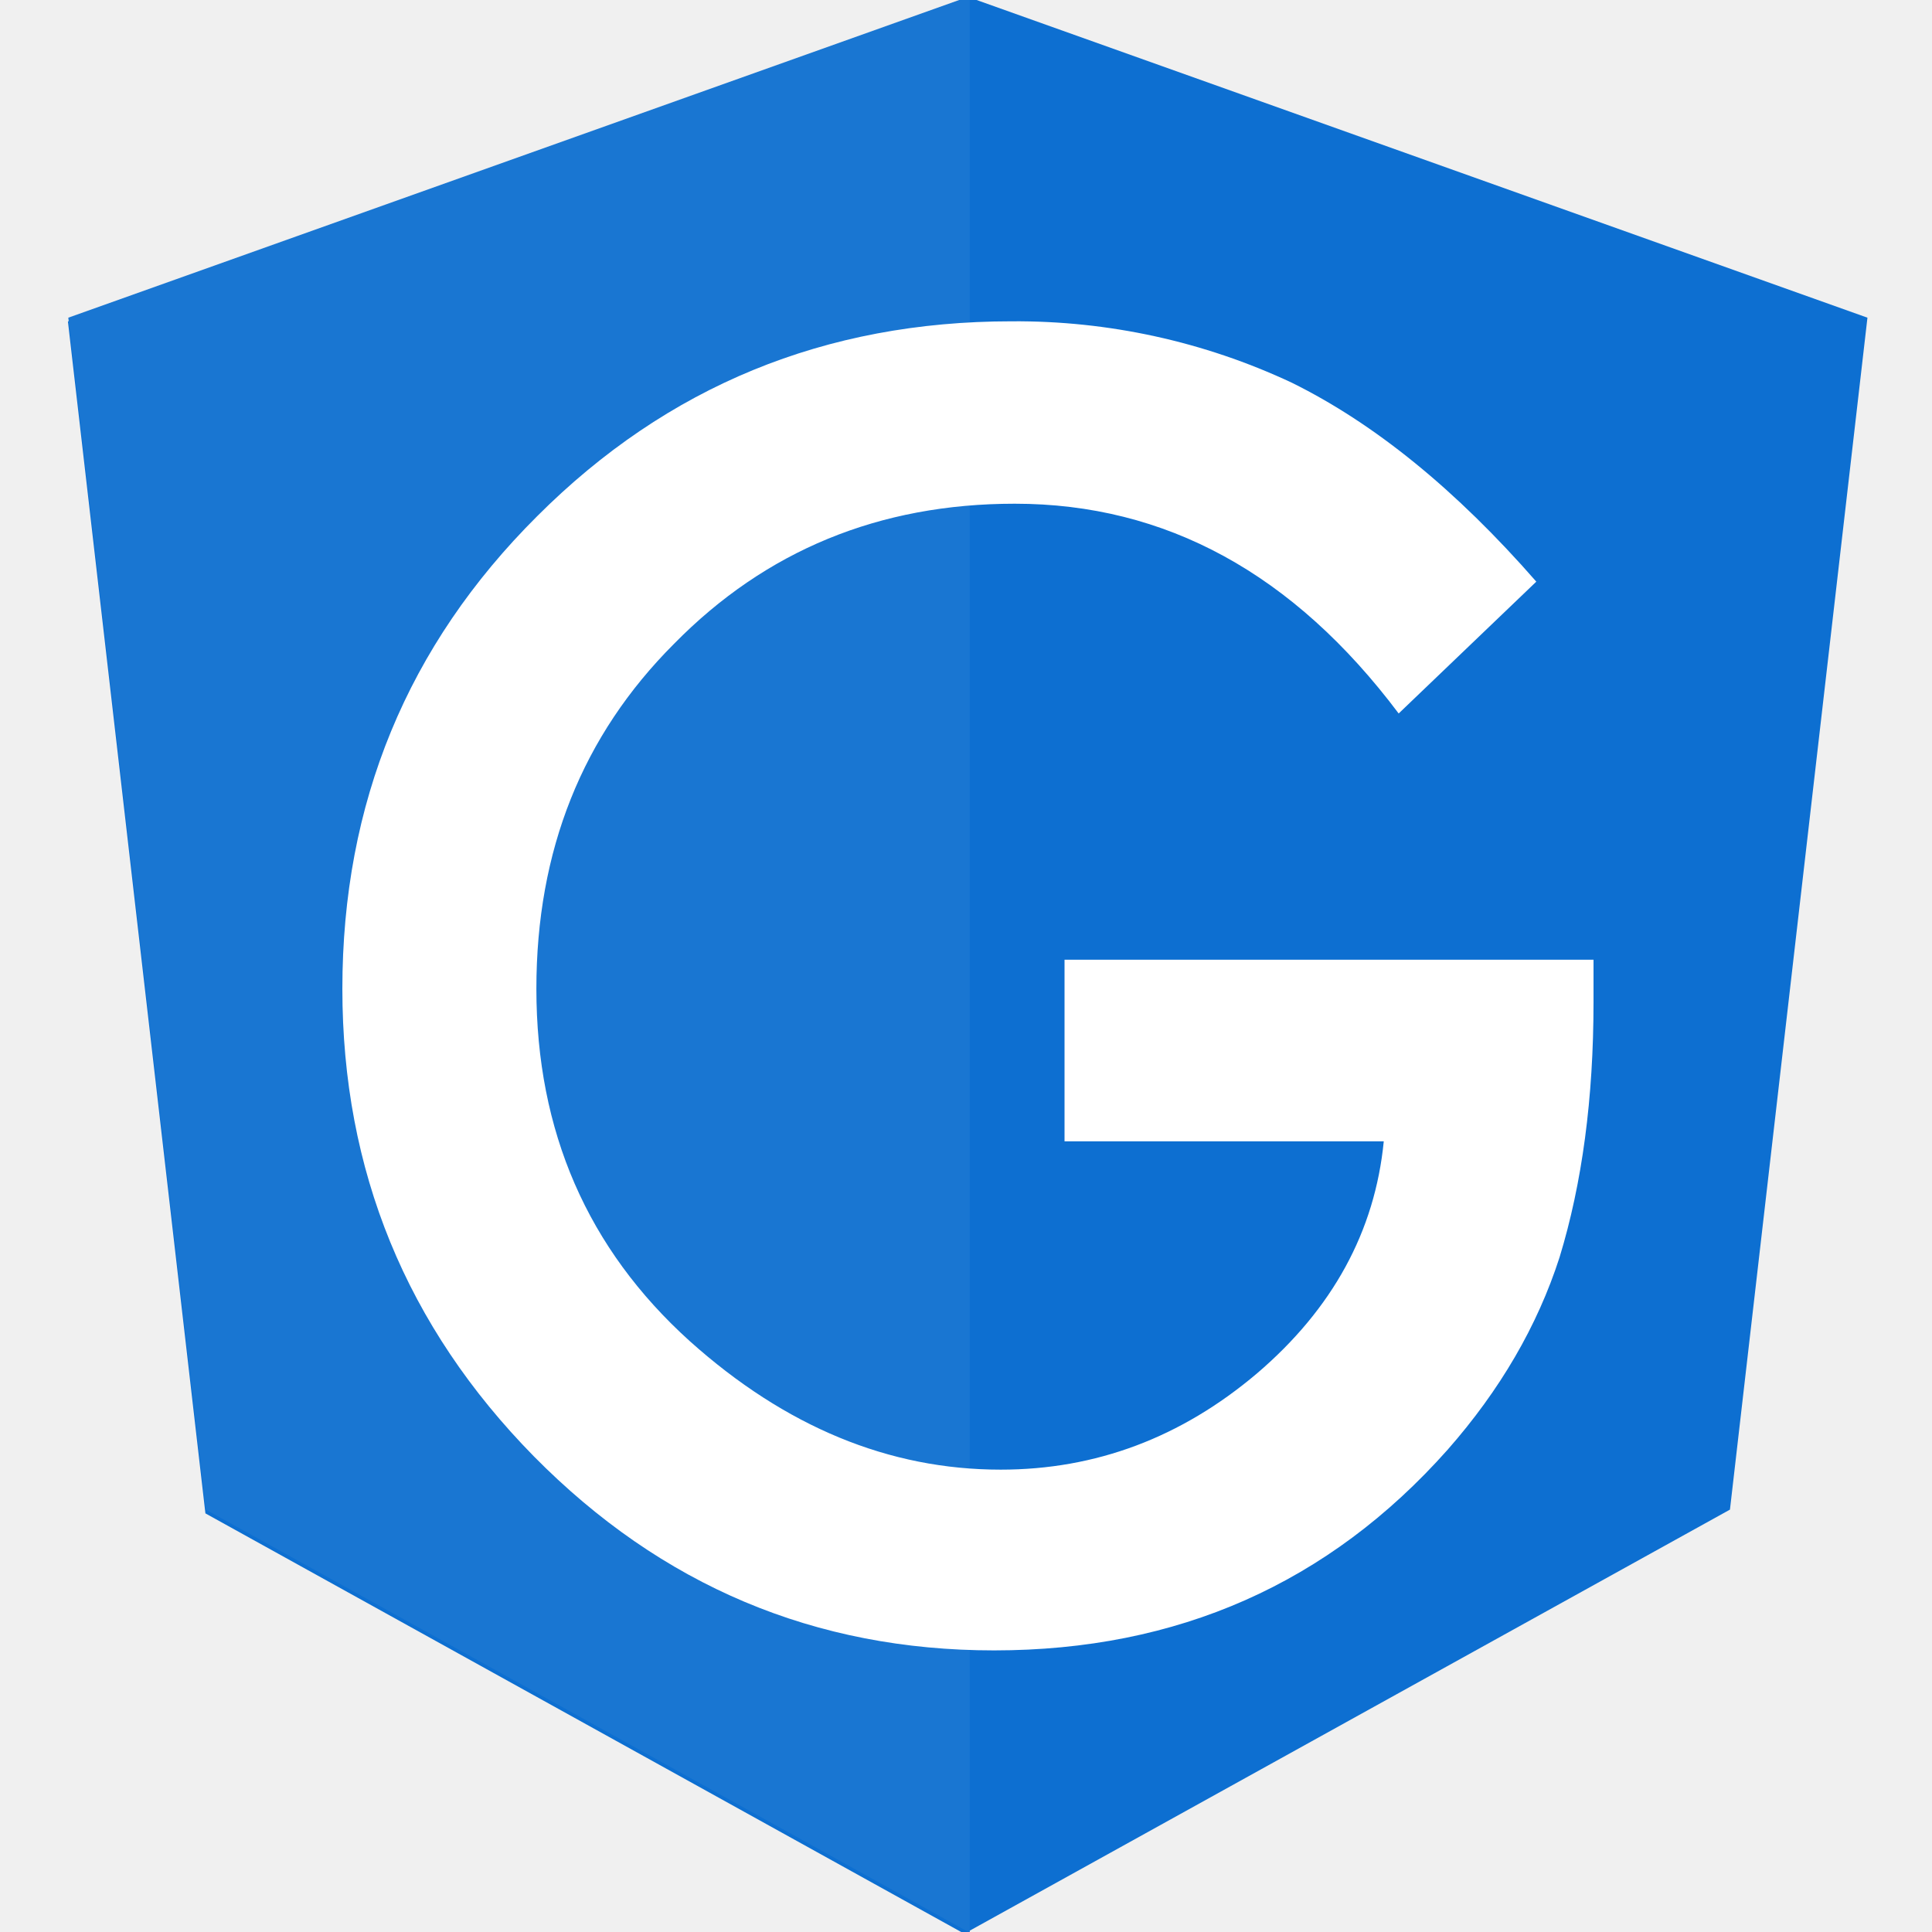
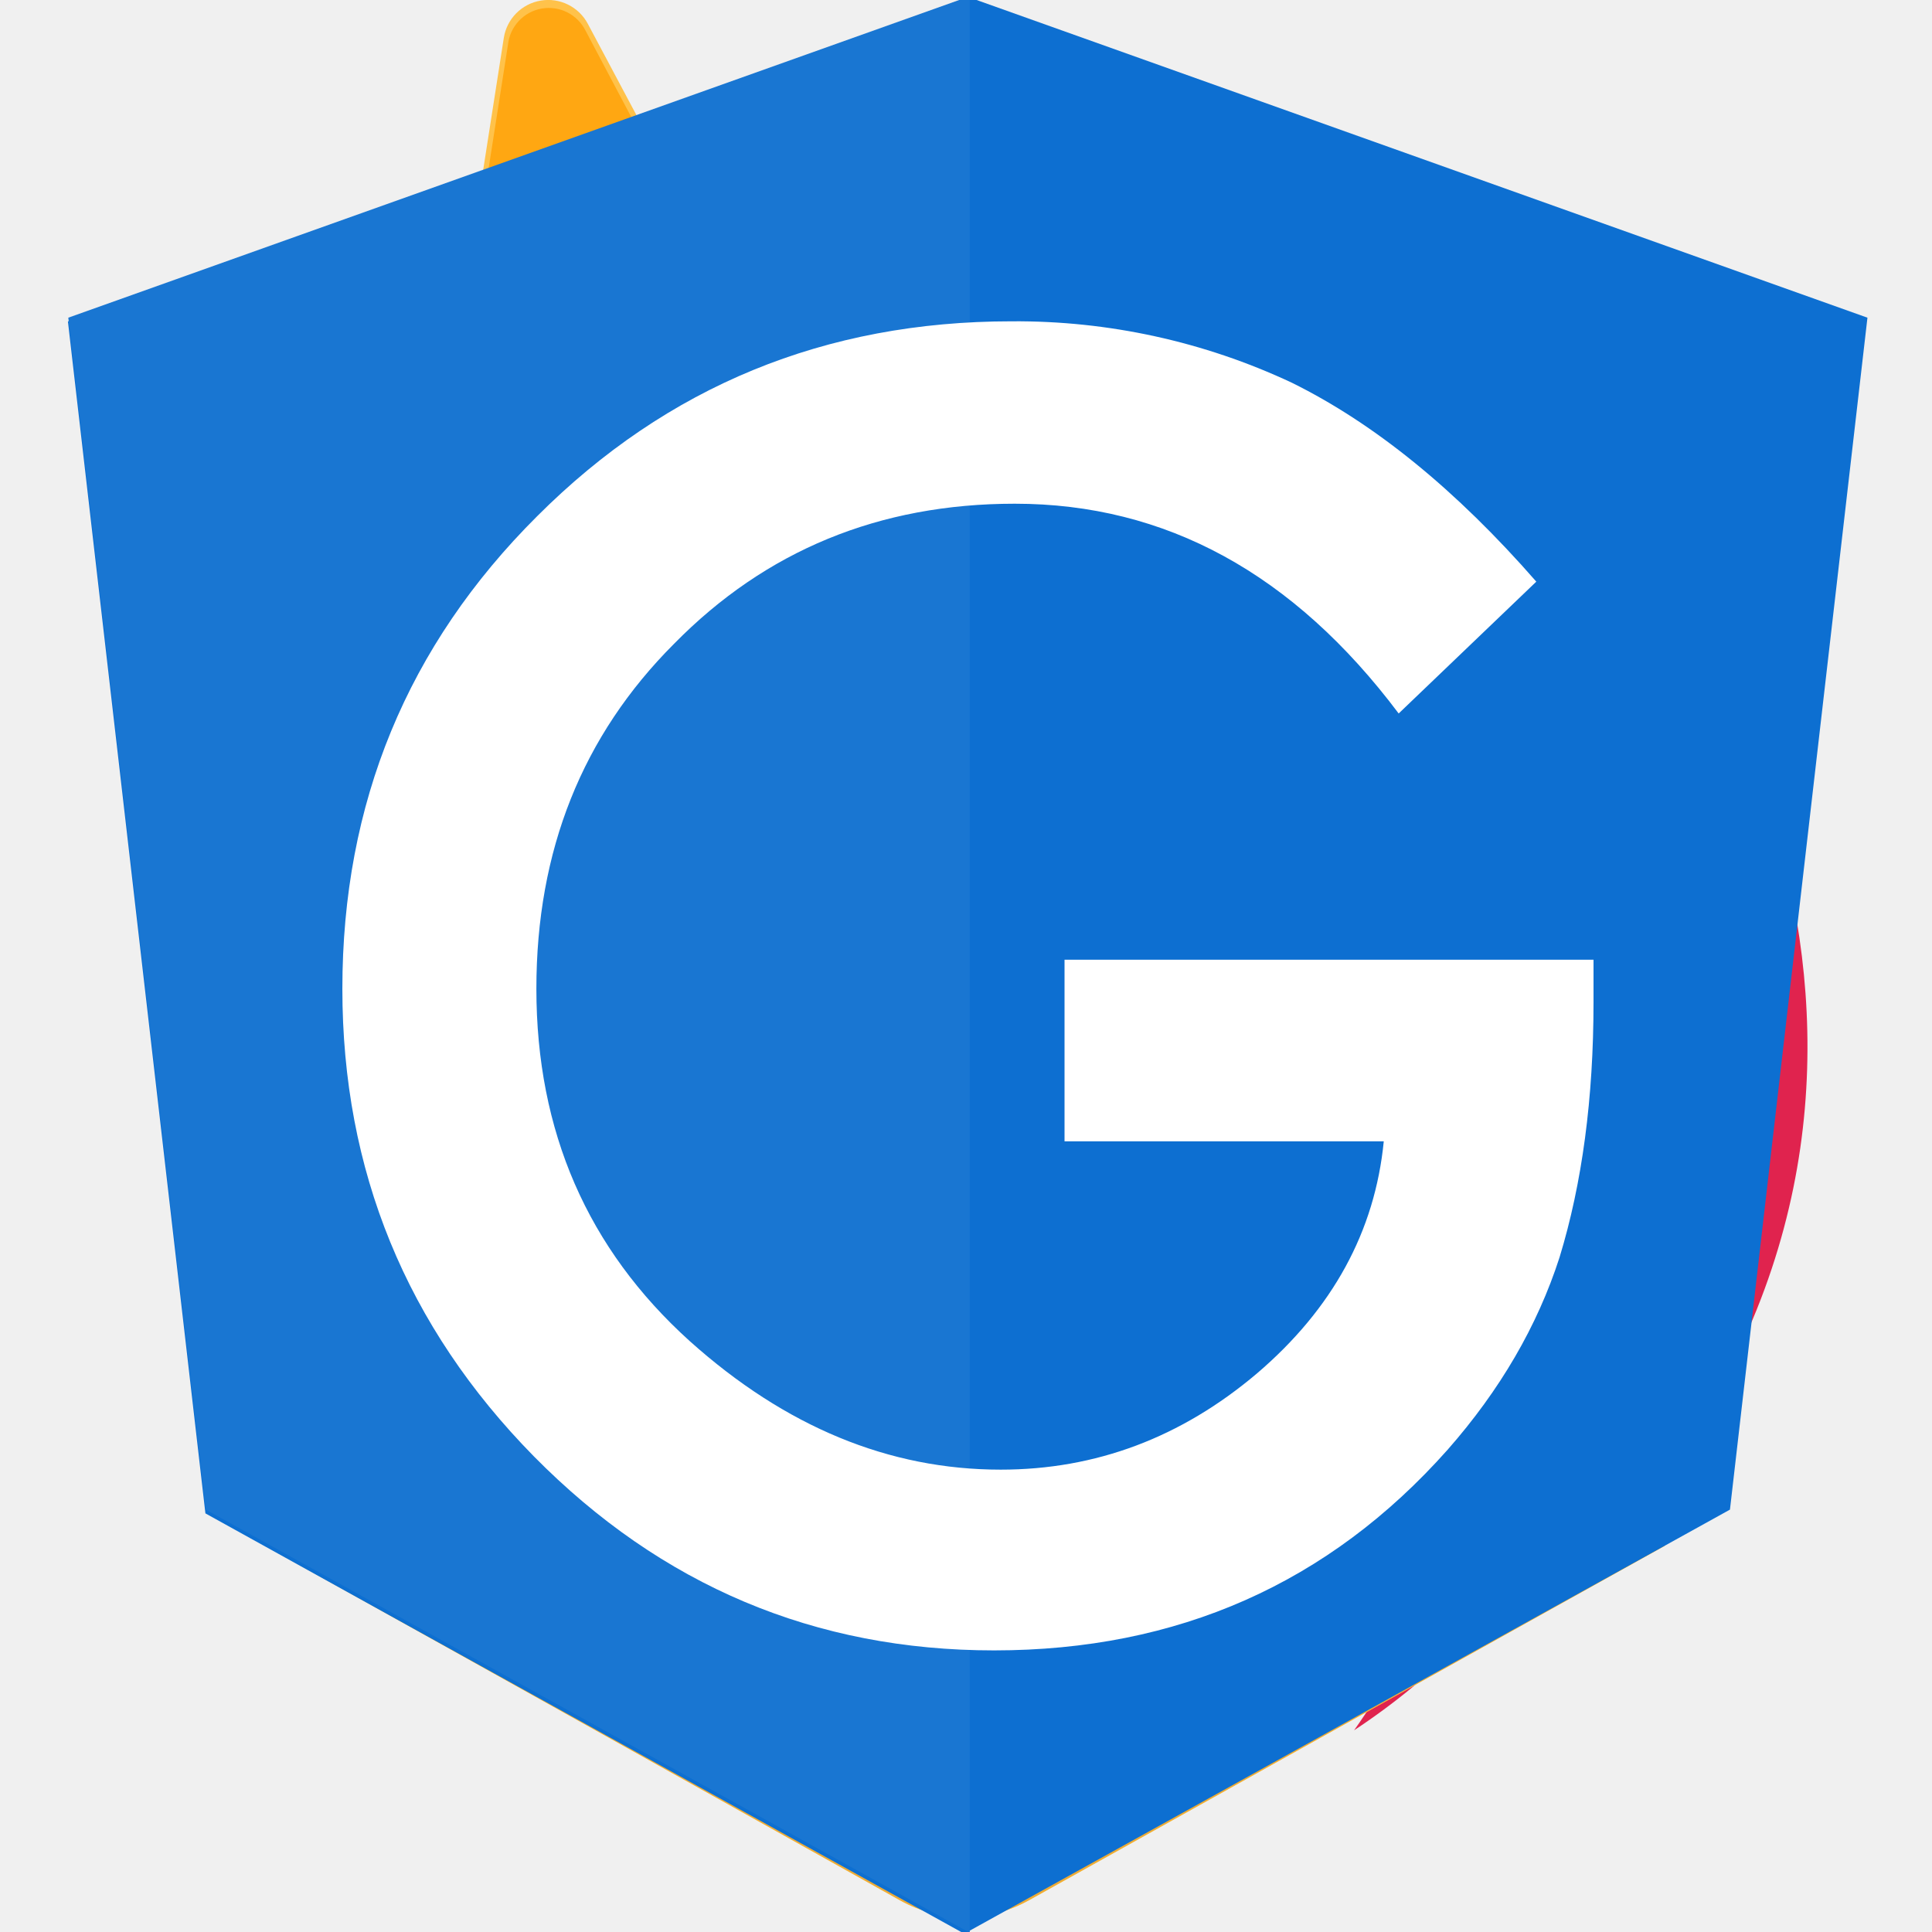
<svg xmlns="http://www.w3.org/2000/svg" width="512" height="512" viewBox="0 0 512 512">
  <defs>
+     <style>
+       .cls-1 {
+         clip-path: url(#clip-logo);
+       }
+ 
+       .cls-2 {
+         fill: #e0234e;
+         fill-rule: evenodd;
+       }
+ 
+       .cls-3 {
+         fill: #ffc24a;
+       }
+ 
+       .cls-4 {
+         fill: #ffa712;
+       }
+ 
+       .cls-5 {
+         fill: #f4bd62;
+       }
+ 
+       .cls-6 {
+         fill: #ffa50e;
+       }
+ 
+       .cls-7 {
+         fill: #f6820c;
+       }
+ 
+       .cls-8 {
+         fill: #fde068;
+       }
+ 
+       .cls-9 {
+         fill: #fcca3f;
+       }
+ 
+       .cls-10 {
+         fill: #eeab37;
+       }
+ 
+       .cls-11 {
+         fill: #0d6fd1;
+       }
+ 
+       .cls-12 {
+         fill: #1976d2;
+       }
+ 
+       .cls-13 {
+         fill: #fff;
+       }
+     </style>
    <clipPath id="clip-logo">
      <rect width="512" height="512" />
    </clipPath>
  </defs>
-   <g id="logo" clip-path="url(#clip-logo)">
-     <g id="Grupo_1" data-name="Grupo 1" transform="translate(0.9 0)">
-       <path id="União_1" data-name="União 1" d="M36.437,402.062,0,86.19,238,1.318V0L476.893,85.19,440.456,401.063,238.892,512.7V514.2Z" transform="translate(17.1 -1)" fill="#0d6fd1" />
+   <g id="logo" class="cls-1">
+     <g id="NestJS" transform="translate(-605 -642.588)">
+       <path id="path818" class="cls-2" d="M268.616,45.652a28.269,28.269,0,0,0-8.984,1.613,25.367,25.367,0,0,1,10.712,14.973c.116.806.346,1.382.461,2.188a12.656,12.656,0,0,1,.23,2.073c.461,10.136-2.649,11.4-4.838,17.392a24.612,24.612,0,0,0,1.613,22.691,13.76,13.76,0,0,0,1.382,2.534C264.815,79.976,289.118,75.6,293.61,66.5c.346-7.947-6.22-13.246-11.4-16.932a25.446,25.446,0,0,0-13.591-3.916Zm36.627,6.565a13.329,13.329,0,0,0-.23,3.34c-.115.921-.115,2.073-.23,2.995a25.019,25.019,0,0,1-.806,2.764,25.886,25.886,0,0,1-.921,2.764c-.461.921-.806,1.728-1.267,2.649-.346.461-.576.921-.921,1.382l-.691,1.037c-.576.806-1.152,1.613-1.728,2.3a17.621,17.621,0,0,1-2.073,2.073v.115c-.691.576-1.382,1.267-2.188,1.843-2.419,1.843-5.183,3.225-7.717,4.953a17.169,17.169,0,0,0-2.3,1.728,16.837,16.837,0,0,0-2.188,1.843A18.632,18.632,0,0,0,279.9,86.2a17.171,17.171,0,0,0-1.728,2.3c-.576.806-1.152,1.613-1.613,2.419-.461.921-.806,1.728-1.267,2.649a24.13,24.13,0,0,0-.921,2.649c-.346,1.037-.576,1.958-.806,2.88-.115.461-.115,1.037-.23,1.5s-.115.921-.23,1.382c0,.921-.115,1.958-.115,2.879a12.5,12.5,0,0,0,.115,2.073,13.073,13.073,0,0,0,.346,2.879,23.6,23.6,0,0,0,.576,2.764c.346.921.576,1.843.921,2.764.23.576.576,1.152.806,1.613L249.267,106.7c-4.492-1.267-8.869-2.419-13.361-3.455l-7.256-1.728c-6.911-1.382-13.937-2.419-20.963-3.11-.23,0-.346-.115-.576-.115a205.94,205.94,0,0,0-20.617-1.037c-5.068,0-10.136.23-15.089.576-7.026.461-14.052,1.382-21.078,2.534-1.728.23-3.455.576-5.183.921-3.571.691-7.026,1.5-10.366,2.3l-5.183,1.382c-1.728.691-3.34,1.5-4.953,2.188l-3.8,1.728c-.23.115-.461.115-.576.23-1.152.576-2.188,1.037-3.225,1.613a5.614,5.614,0,0,0-.806.346c-1.267.576-2.534,1.267-3.571,1.843-.806.346-1.613.806-2.3,1.152a10.387,10.387,0,0,1-1.037.576c-1.037.576-2.073,1.152-2.995,1.728a28.977,28.977,0,0,0-2.764,1.728c-.806.576-1.613,1.037-2.3,1.613-.115.115-.23.115-.346.23a26.608,26.608,0,0,0-2.188,1.613l-.23.23-1.728,1.382c-.23.115-.461.346-.691.461-.576.461-1.152,1.037-1.728,1.5-.115.23-.346.346-.461.461-.691.691-1.382,1.267-2.073,1.958-.115,0-.115.115-.23.23-.691.576-1.382,1.267-2.073,1.958-.115.115-.115.23-.23.23-.576.576-1.152,1.152-1.728,1.843-.23.23-.576.461-.806.691-.576.691-1.267,1.382-1.958,2.073-.115.23-.346.346-.461.576-.921.921-1.728,1.843-2.649,2.764l-.346.346A67.987,67.987,0,0,1,75.46,143.9a65.472,65.472,0,0,1-6.45,5.068c-2.3,1.613-4.492,2.995-6.911,4.377a70.2,70.2,0,0,1-7.256,3.455c-2.419,1.037-4.953,1.958-7.487,2.764-4.838,1.037-9.79,2.995-14.052,3.34a24.506,24.506,0,0,0-2.879.346c-1.037.23-1.958.461-2.879.691l-2.764,1.037a29.45,29.45,0,0,0-2.764,1.267c-.806.576-1.728,1.037-2.534,1.613a18.8,18.8,0,0,0-2.3,1.958,19.723,19.723,0,0,0-2.3,2.073c-.691.806-1.382,1.5-1.958,2.3-.576.921-1.267,1.728-1.728,2.649a20.293,20.293,0,0,0-1.613,2.649c-.461,1.037-.921,1.958-1.267,2.995-.346.921-.691,1.958-1.037,2.995a23.587,23.587,0,0,0-.576,2.764c0,.115-.115.23-.115.346-.23,1.037-.23,2.419-.346,3.11a15.584,15.584,0,0,0-.23,2.3,6.557,6.557,0,0,0,.115,1.5,12.218,12.218,0,0,0,.461,2.189,15.393,15.393,0,0,0,.806,2.073v.115a20.034,20.034,0,0,0,1.267,2.073,23.4,23.4,0,0,0,1.5,2.073c.576.576,1.267,1.267,1.958,1.843a16.842,16.842,0,0,0,2.188,1.843c2.764,2.419,3.455,3.225,7.026,5.068.576.346,1.152.576,1.843.921.115,0,.23.115.346.115a1.037,1.037,0,0,0,.115.576,23.63,23.63,0,0,0,.576,2.764,15.525,15.525,0,0,0,.921,2.764c.346.691.576,1.382.921,2.073a2.517,2.517,0,0,0,.346.576c.461.921.921,1.728,1.382,2.534l1.728,2.419c.576.691,1.267,1.5,1.958,2.188s1.382,1.267,2.188,1.958a.4.4,0,0,0,.23.115,25.274,25.274,0,0,0,2.073,1.613,18.333,18.333,0,0,0,2.534,1.5,18.723,18.723,0,0,0,2.649,1.267,13.551,13.551,0,0,0,2.3.806c.115.116.23.116.461.23.461.115,1.037.23,1.5.345-.346,6.22-.461,12.094.461,14.167,1.037,2.3,6.1-4.722,11.172-12.785-.691,7.947-1.152,17.277,0,20.041,1.267,2.879,8.178-6.1,14.167-16.01C152.862,224.067,227.383,280.5,235.216,360.21c-1.5-12.439-16.816-19.35-23.842-17.622-3.455,8.523-9.33,19.465-18.774,26.261a73.853,73.853,0,0,0-1.152-23.036,74.492,74.492,0,0,1-14.282,29.025h0c-10.942.806-21.884-4.492-27.643-12.439-.461-.346-.576-1.037-.921-1.5a20.765,20.765,0,0,1-.921-2.419,9.564,9.564,0,0,1-.691-2.419,17.8,17.8,0,0,1-.115-2.534V351.8a18.445,18.445,0,0,1,.576-2.419,19.848,19.848,0,0,1,.806-2.419,25.913,25.913,0,0,1,1.382-2.419c1.958-5.529,1.958-10.021-1.613-12.67a13.118,13.118,0,0,0-2.188-1.152c-.461-.115-1.037-.346-1.5-.461-.346-.115-.576-.23-.921-.346a18.409,18.409,0,0,0-2.419-.576,8.776,8.776,0,0,0-2.419-.346,18.785,18.785,0,0,0-2.534-.23c-.576,0-1.152.115-1.728.115a8.994,8.994,0,0,0-2.534.346,17.883,17.883,0,0,0-2.419.461,19.844,19.844,0,0,0-2.419.806c-.806.346-1.5.691-2.3,1.037-.691.346-1.382.806-2.188,1.152-26.837,17.507-10.827,58.512,7.487,70.375-6.911,1.267-13.937,2.764-15.895,4.262l-.23.23a108.531,108.531,0,0,0,15.549,7.717c7.372,2.419,15.2,4.607,18.659,5.529v.115a111.43,111.43,0,0,0,29.025,2.073c51.025-3.571,92.835-42.386,100.437-93.526.23,1.037.461,1.958.691,2.995h0c.346,2.073.806,4.262,1.037,6.45v.116c.23,1.037.346,2.073.461,2.995v.461a28.271,28.271,0,0,1,.23,2.995c.115,1.267.23,2.534.23,3.8v1.843c0,.576.115,1.267.115,1.843,0,.691-.115,1.382-.115,2.073v1.612c0,.806-.115,1.5-.115,2.3a7.075,7.075,0,0,1-.115,1.5c0,.806-.115,1.613-.115,2.534a3.18,3.18,0,0,0-.116,1.037c-.115.921-.23,1.728-.346,2.649a3.185,3.185,0,0,1-.115,1.037c-.116,1.152-.346,2.188-.461,3.34v.231c-.23,1.037-.461,2.188-.691,3.225v.346l-.691,3.11c0,.116-.115.346-.115.461a30.915,30.915,0,0,1-.806,3.11v.345c-.346,1.152-.691,2.188-.921,3.225a.357.357,0,0,0-.115.23l-1.037,3.455c-.461,1.152-.806,2.188-1.267,3.34s-.806,2.3-1.267,3.34c-.461,1.152-.921,2.188-1.382,3.34h-.116c-.461,1.037-.921,2.188-1.5,3.225h0a5.608,5.608,0,0,1-.345.806c-.115.116-.115.23-.23.346a109.019,109.019,0,0,1-32.366,38.7h0c-.921.576-1.843,1.267-2.764,1.958h0c-.23.23-.576.346-.806.576-.806.576-1.613,1.152-2.534,1.728l.346.691h.115l4.838-.691h.115c2.995-.461,5.989-1.037,8.984-1.613a20.1,20.1,0,0,0,2.534-.576c.576-.115,1.037-.23,1.613-.345.806-.116,1.613-.346,2.419-.461.691-.23,1.382-.346,2.073-.576a218.288,218.288,0,0,0,33.4-11.057,184.459,184.459,0,0,1-71.527,58.4,189.513,189.513,0,0,0,39.276-6.8,184.026,184.026,0,0,0,108.845-86.961,183.848,183.848,0,0,1-30.983,74.061,181,181,0,0,0,79.244-123.473,183.413,183.413,0,0,1,3.34,55.517c83.16-115.986,6.911-236.235-24.994-267.909-.116-.23-.23-.346-.23-.576-.115.115-.115.115-.115.23,0-.115,0-.115-.115-.23,0,1.382-.115,2.764-.23,4.146-.346,2.649-.691,5.183-1.152,7.717-.576,2.534-1.267,5.068-1.958,7.6-.806,2.419-1.728,4.953-2.764,7.372-1.037,2.3-2.188,4.722-3.455,7.026-1.267,2.188-2.649,4.492-4.146,6.565-1.5,2.188-3.11,4.262-4.722,6.22-1.728,2.073-3.571,3.916-5.413,5.759-1.152,1.037-2.188,1.958-3.34,2.879-.921.806-1.728,1.5-2.649,2.3a64.281,64.281,0,0,1-6.45,4.492c-2.188,1.382-4.492,2.764-6.8,3.916-2.419,1.152-4.838,2.188-7.256,3.225-2.419.921-4.953,1.728-7.487,2.419s-5.183,1.267-7.717,1.728c-2.649.461-5.3.691-7.832.921-1.843.115-3.686.23-5.529.23-2.649,0-5.3-.23-7.832-.461a77.518,77.518,0,0,1-15.549-3.11h-.115c2.534-.23,5.068-.461,7.6-.921,2.649-.461,5.183-1.037,7.717-1.728s5.068-1.5,7.487-2.419a69.166,69.166,0,0,0,7.256-3.225c2.419-1.152,4.607-2.419,6.911-3.8,2.188-1.5,4.377-2.995,6.45-4.607a62.98,62.98,0,0,0,5.874-5.183,62.663,62.663,0,0,0,5.413-5.644q2.591-3.11,4.838-6.22c.23-.346.461-.806.691-1.152,1.152-1.843,2.3-3.686,3.34-5.529,1.267-2.3,2.419-4.607,3.455-7.026s1.958-4.838,2.764-7.372c.806-2.419,1.382-4.953,1.958-7.487.461-2.649.921-5.183,1.152-7.717.23-2.649.461-5.3.461-7.832,0-1.843-.116-3.686-.23-5.529-.23-2.649-.576-5.183-.921-7.717-.461-2.649-1.037-5.183-1.728-7.717-.806-2.419-1.613-4.953-2.534-7.371s-2.073-4.838-3.225-7.141c-1.267-2.3-2.534-4.607-3.916-6.8-1.5-2.188-2.995-4.262-4.607-6.335-1.728-1.958-3.455-3.916-5.3-5.874-.921-.921-1.958-1.958-2.995-2.879-5.183-4.031-10.6-7.832-16.01-11.288a21.445,21.445,0,0,0-2.3-1.152,44.881,44.881,0,0,0-10.942-4.838Z" transform="translate(631.994 630.935)" />
    </g>
-     <path id="Caminho_2" data-name="Caminho 2" d="M363.893,30V346.642h0V543.2h0L161.437,431.062,125,115.19Z" transform="translate(-106.9 -31)" fill="#1976d2" />
-     <path id="Caminho_6" data-name="Caminho 6" d="M215.112-176.66H355.3v11.206q0,38.232-9.009,67.676Q337.5-70.532,316.626-46.8,269.385,6.372,196.436,6.372q-71.191,0-121.948-51.416Q23.73-96.68,23.73-168.97q0-73.828,51.636-125.244Q127-345.85,201.05-345.85a171.994,171.994,0,0,1,74.268,16.26q32.959,16.26,64.819,52.734l-36.475,34.937Q261.914-297.51,201.929-297.51q-53.833,0-90.308,37.134Q75.146-223.9,75.146-168.97q0,56.689,40.649,93.384,38.013,34.058,82.4,34.058,37.793,0,67.9-25.488,30.1-25.708,33.618-61.523H215.112Z" transform="translate(67 431)" fill="#fff" />
+     <g id="Firebase" transform="translate(65.2 -2.001)">
+       <path id="Caminho_1" data-name="Caminho 1" class="cls-3" d="M5.8,412.08l3.085-4.3L154.412,131.713l.308-2.921L90.576,8.306a11.9,11.9,0,0,0-22.265,3.756Z" transform="translate(0 0)" />
+       <path id="Caminho_2" data-name="Caminho 2" class="cls-4" d="M5.9,406.817l2.323-4.536,144.021-273.2L88.263,8.124A10.887,10.887,0,0,0,67.7,11.862Z" transform="translate(1.715 1.997)" />
+       <path id="Caminho_3" data-name="Caminho 3" class="cls-5" d="M61.214,152.521l47.759-48.993L61.2,12.42a12.3,12.3,0,0,0-21.684,0L13.981,61.086v4.155Z" transform="translate(140.267 67.398)" />
+       <path id="Caminho_4" data-name="Caminho 4" class="cls-6" d="M59.915,148.868l46.434-47.541L59.915,12.776a10.688,10.688,0,0,0-19.488-.853L14.769,61.443l-.762,2.522Z" transform="translate(140.713 69.055)" />
+       <path id="Caminho_5" data-name="Caminho 5" class="cls-7" d="M5.8,292.843l1.4-1.415,5.063-2.05L198.435,103.893l2.359-6.424L154.359,8.956Z" transform="translate(0.034 119.255)" />
+       <path id="Caminho_6" data-name="Caminho 6" class="cls-8" d="M207.433,407.669l168.536-93.976L327.81,17.359A11.522,11.522,0,0,0,308.3,11.08L5.8,314.11l167.538,93.54a34.967,34.967,0,0,0,34.077,0" transform="translate(0 97.969)" />
+       <path id="Caminho_7" data-name="Caminho 7" class="cls-9" d="M372.712,311.576l-47.759-294.1a10.107,10.107,0,0,0-17.547-6.405L5.9,312.211l165.687,92.542a34.694,34.694,0,0,0,33.805,0Z" transform="translate(1.715 99.306)" />
+       <path id="Caminho_8" data-name="Caminho 8" class="cls-10" d="M207.433,118.122a34.966,34.966,0,0,1-34.077,0L7.179,25.979,5.8,27.395l167.538,93.54a34.966,34.966,0,0,0,34.077,0L375.969,26.977l-.417-2.54Z" transform="translate(0 384.685)" />
+     </g>
+     <g id="Logo-2" data-name="Logo">
+       <g id="BG" transform="translate(0.9 0)">
+         <path id="União_1" data-name="União 1" class="cls-11" d="M36.437,402.062,0,86.19,238,1.318V0L476.893,85.19,440.456,401.063,238.892,512.7V514.2Z" transform="translate(17.1 -1)" />
+       </g>
+       <path id="Caminho_2-2" data-name="Caminho 2" class="cls-12" d="M363.893,30V346.642h0V543.2h0L161.437,431.062,125,115.19Z" transform="translate(-106.9 -31)" />
+       <path id="G" class="cls-13" d="M215.112-176.66H355.3v11.206q0,38.232-9.009,67.676Q337.5-70.532,316.626-46.8,269.385,6.372,196.436,6.372q-71.191,0-121.948-51.416Q23.73-96.68,23.73-168.97q0-73.828,51.636-125.244Q127-345.85,201.05-345.85a171.994,171.994,0,0,1,74.268,16.26q32.959,16.26,64.819,52.734l-36.475,34.937Q261.914-297.51,201.929-297.51q-53.833,0-90.308,37.134Q75.146-223.9,75.146-168.97q0,56.689,40.649,93.384,38.013,34.058,82.4,34.058,37.793,0,67.9-25.488,30.1-25.708,33.618-61.523H215.112Z" transform="translate(67 431)" />
+     </g>
  </g>
</svg>
